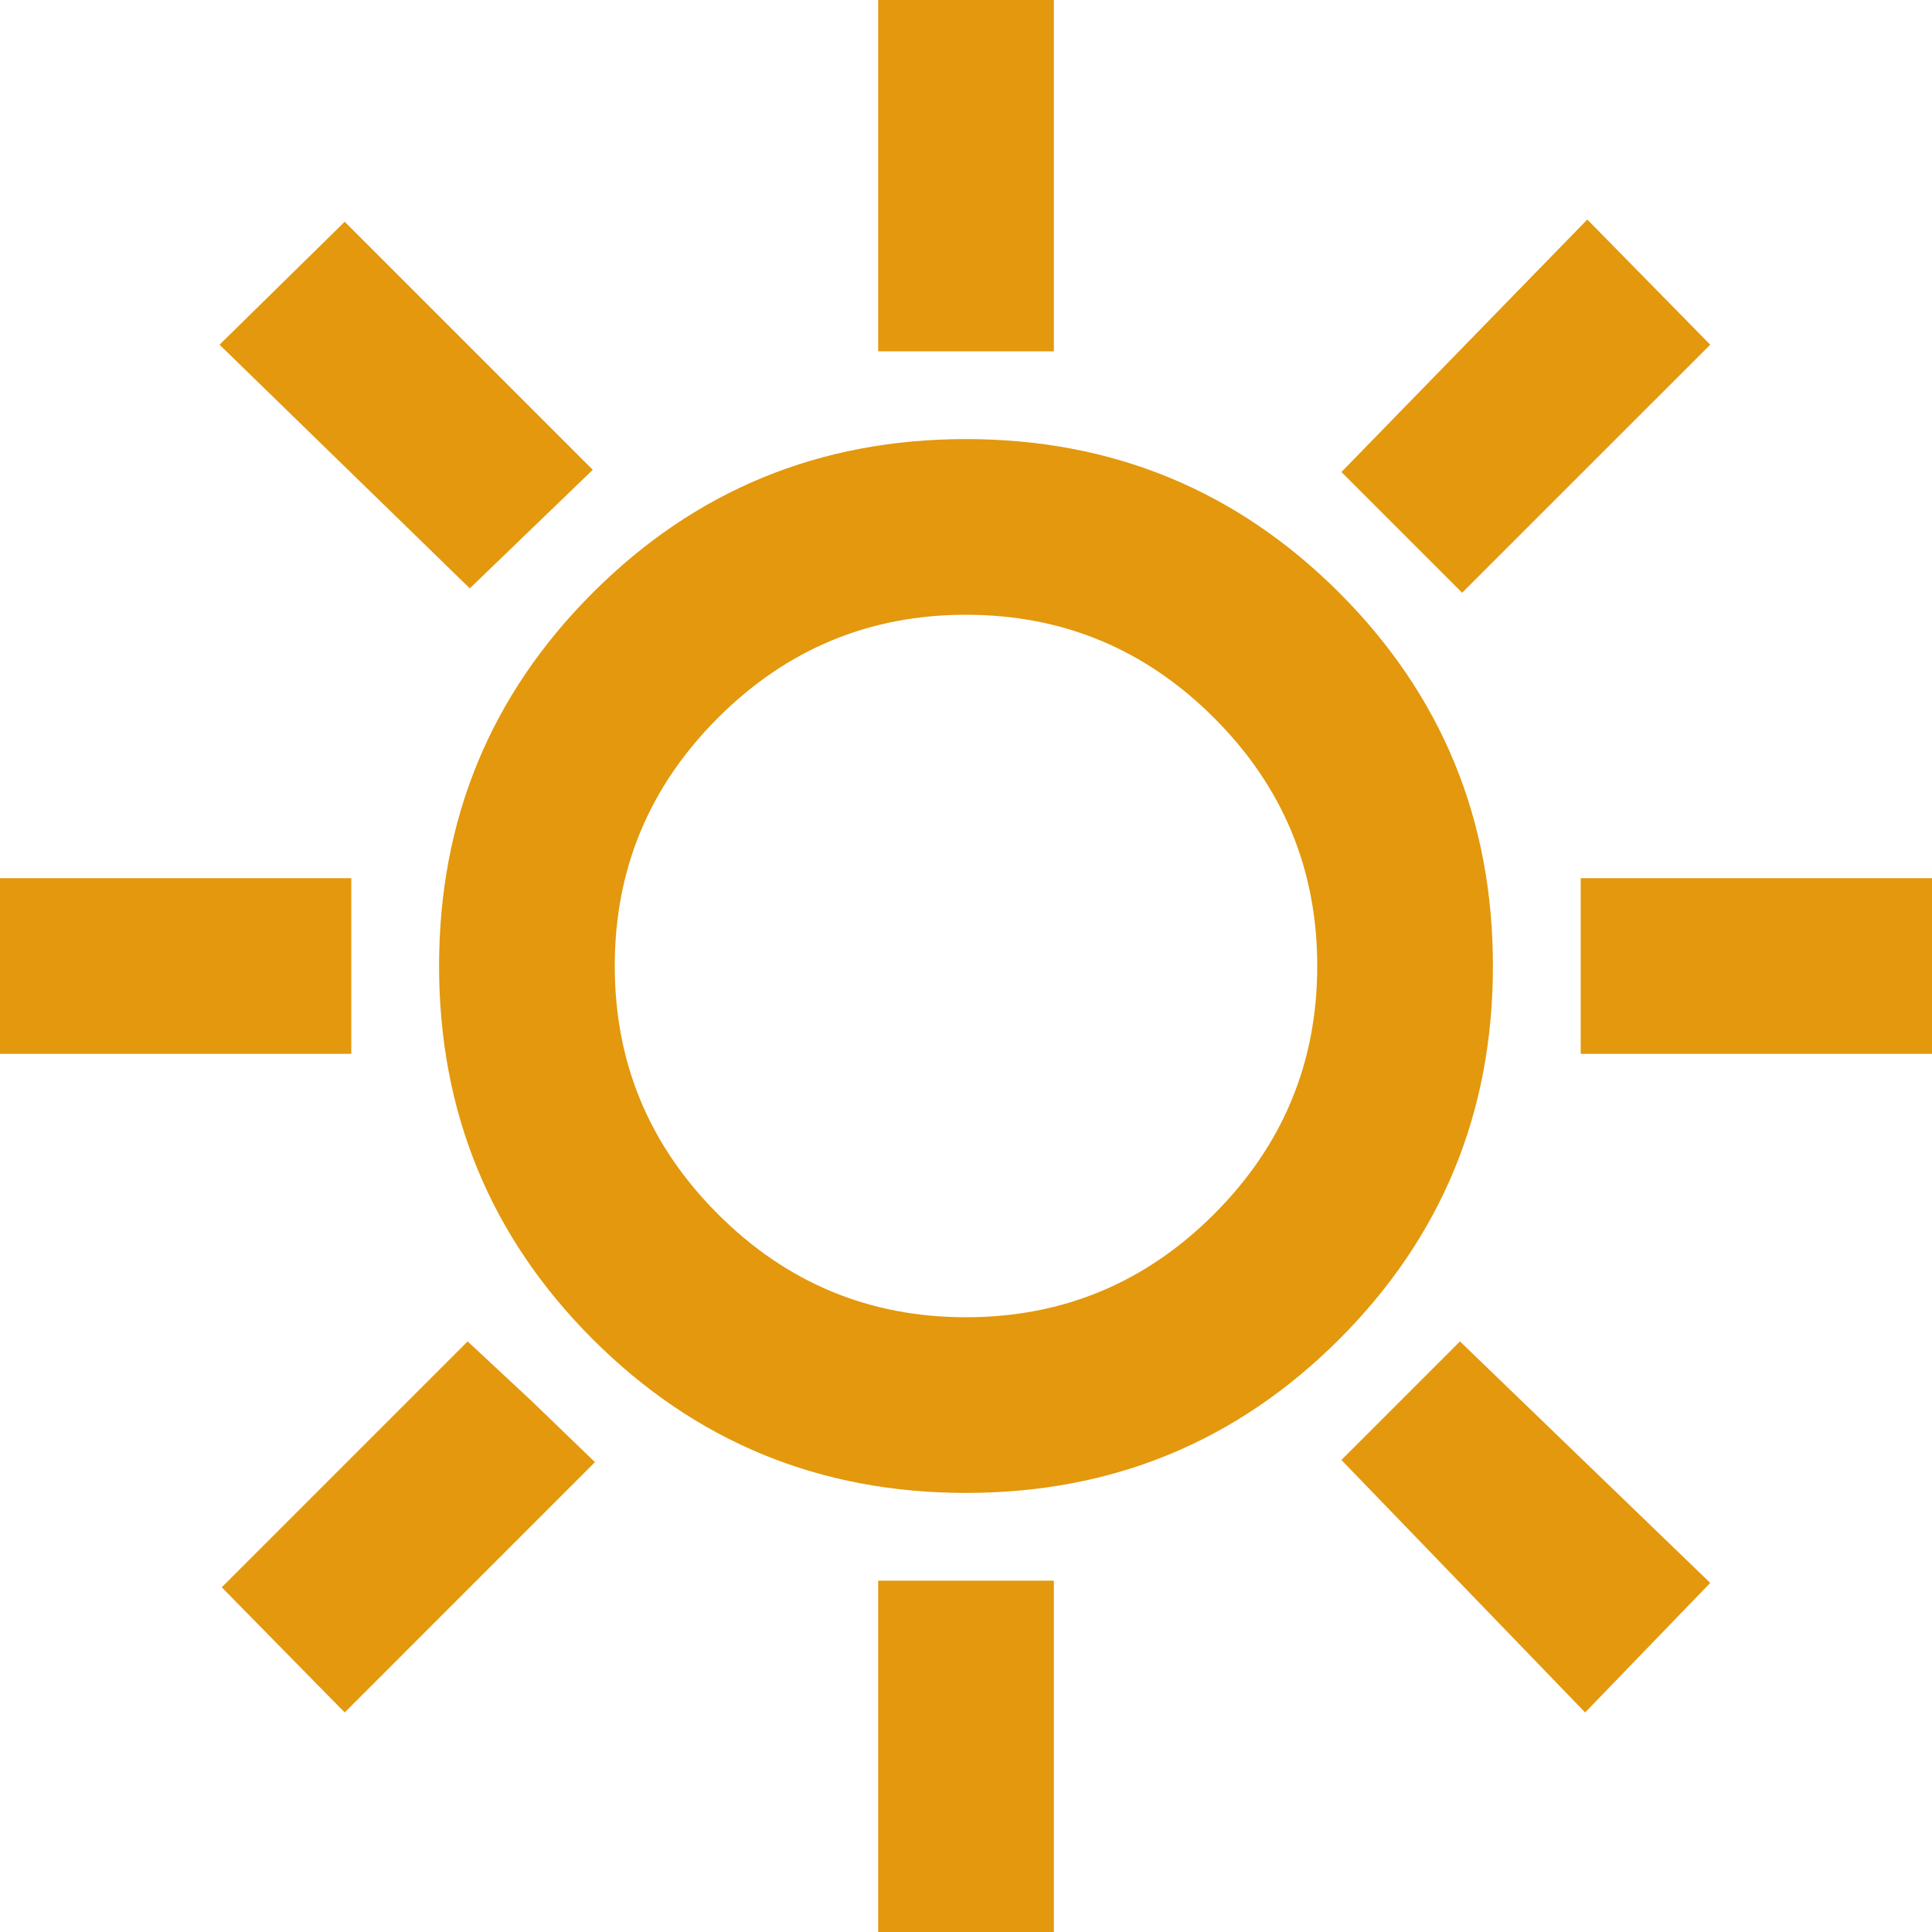
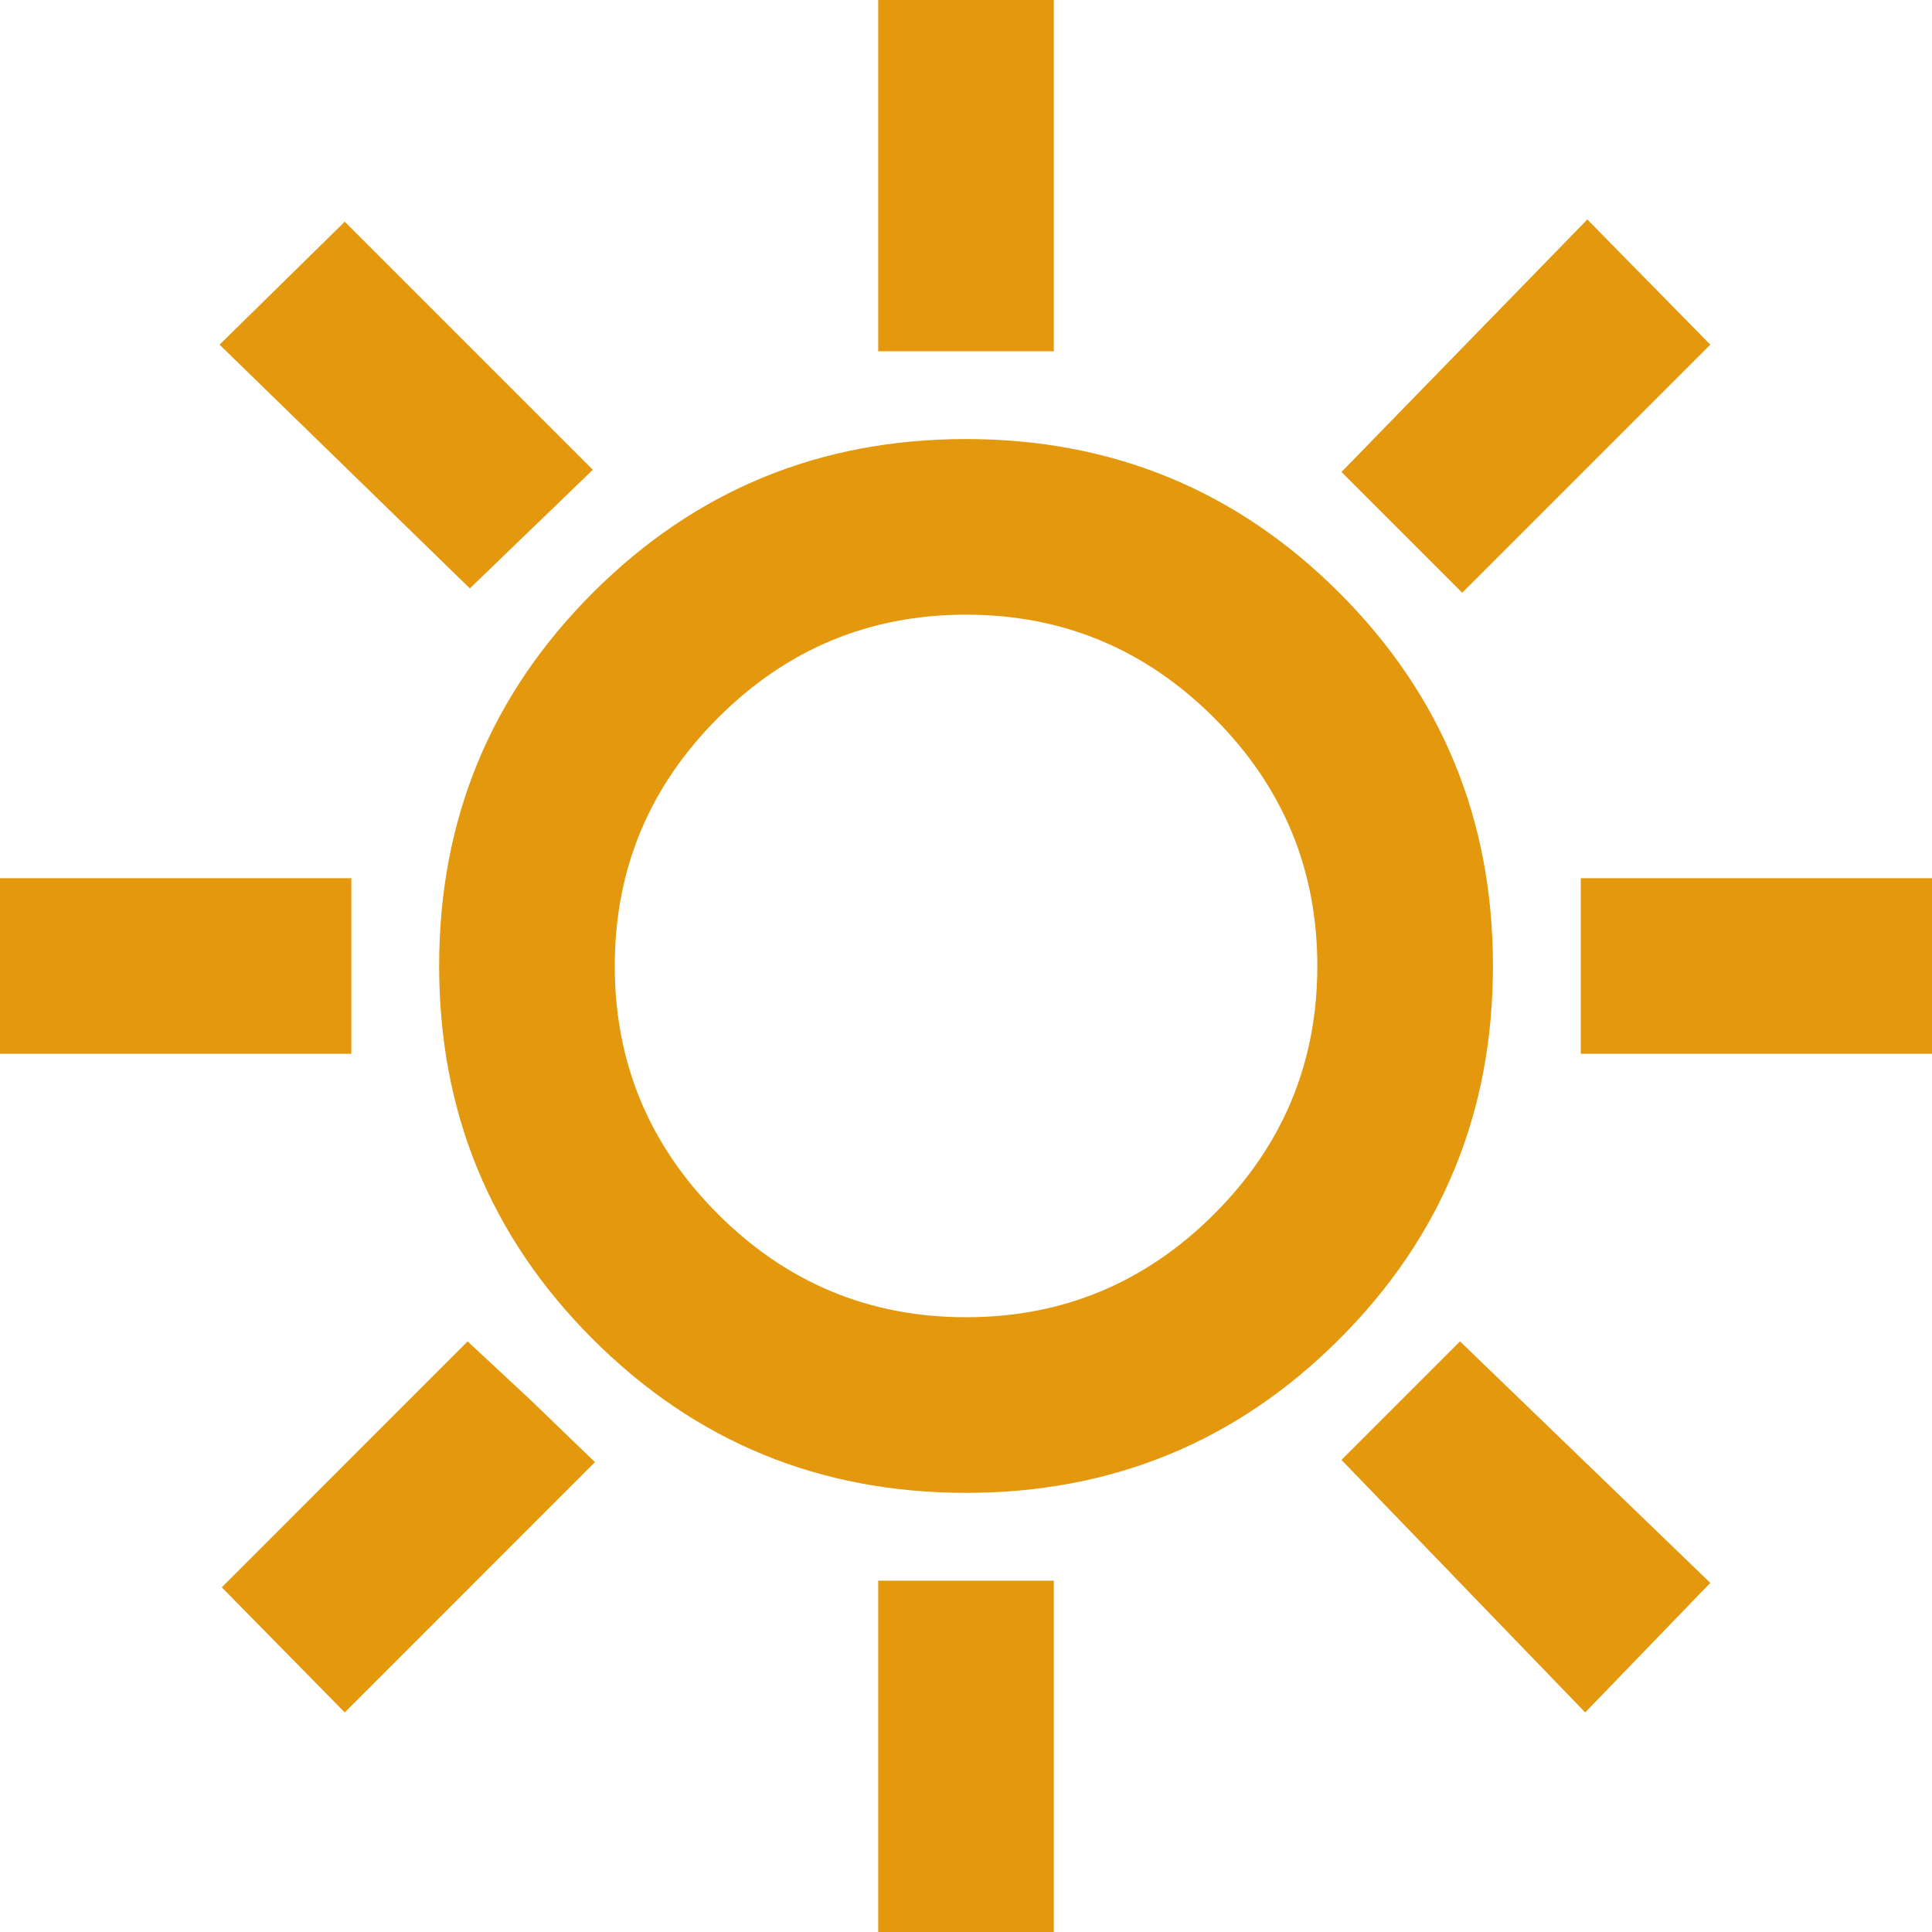
- <svg xmlns="http://www.w3.org/2000/svg" width="41" height="41" viewBox="0 0 41 41" fill="none">
-   <path d="M18.636 7.455V0H22.364V7.455H18.636ZM31.029 12.579L28.467 10.017L33.685 4.659L36.294 7.315L31.029 12.579ZM33.545 22.364V18.636H41V22.364H33.545ZM18.636 41V33.545H22.364V41H18.636ZM9.97 12.486L4.659 7.315L7.315 4.706L12.579 9.97L9.97 12.486ZM33.639 36.341L28.467 30.983L30.983 28.467L36.294 33.592L33.639 36.341ZM0 22.364V18.636H7.455V22.364H0ZM7.315 36.341L4.706 33.685L9.924 28.467L11.275 29.725L12.626 31.029L7.315 36.341ZM20.5 31.682C17.394 31.682 14.754 30.595 12.579 28.421C10.405 26.246 9.318 23.606 9.318 20.5C9.318 17.394 10.405 14.754 12.579 12.579C14.754 10.405 17.394 9.318 20.5 9.318C23.606 9.318 26.246 10.405 28.421 12.579C30.595 14.754 31.682 17.394 31.682 20.5C31.682 23.606 30.595 26.246 28.421 28.421C26.246 30.595 23.606 31.682 20.5 31.682ZM20.5 27.954C22.55 27.954 24.305 27.225 25.765 25.765C27.225 24.305 27.954 22.55 27.954 20.5C27.954 18.45 27.225 16.695 25.765 15.235C24.305 13.775 22.55 13.046 20.5 13.046C18.45 13.046 16.695 13.775 15.235 15.235C13.775 16.695 13.046 18.45 13.046 20.5C13.046 22.55 13.775 24.305 15.235 25.765C16.695 27.225 18.45 27.954 20.5 27.954Z" fill="#E3980D" />
+ <svg xmlns="http://www.w3.org/2000/svg" width="20" height="20" viewBox="0 0 20 20" fill="none">
+   <path d="M9.091 3.636V-0H10.909V3.636H9.091ZM15.137 6.136L13.887 4.886L16.432 2.272L17.705 3.568L15.137 6.136ZM16.364 10.909V9.091H20V10.909H16.364ZM9.091 20V16.363H10.909V20H9.091ZM4.864 6.091L2.273 3.568L3.569 2.295L6.137 4.863L4.864 6.091ZM16.41 17.727L13.887 15.113L15.114 13.886L17.705 16.386L16.41 17.727ZM0 10.909V9.091H3.637V10.909H0ZM3.569 17.727L2.296 16.432L4.841 13.886L5.5 14.5L6.159 15.136L3.569 17.727ZM10 15.454C8.485 15.454 7.197 14.924 6.137 13.863C5.076 12.803 4.546 11.515 4.546 10C4.546 8.485 5.076 7.197 6.137 6.136C7.197 5.076 8.485 4.545 10 4.545C11.515 4.545 12.803 5.076 13.864 6.136C14.925 7.197 15.455 8.485 15.455 10C15.455 11.515 14.925 12.803 13.864 13.863C12.803 14.924 11.515 15.454 10 15.454ZM10 13.636C11 13.636 11.856 13.28 12.569 12.568C13.281 11.856 13.637 11 13.637 10C13.637 9 13.281 8.144 12.569 7.432C11.856 6.719 11 6.363 10 6.363C9 6.363 8.144 6.719 7.432 7.432C6.72 8.144 6.364 9 6.364 10C6.364 11 6.72 11.856 7.432 12.568C8.144 13.28 9 13.636 10 13.636Z" fill="#E3980D" />
</svg>
